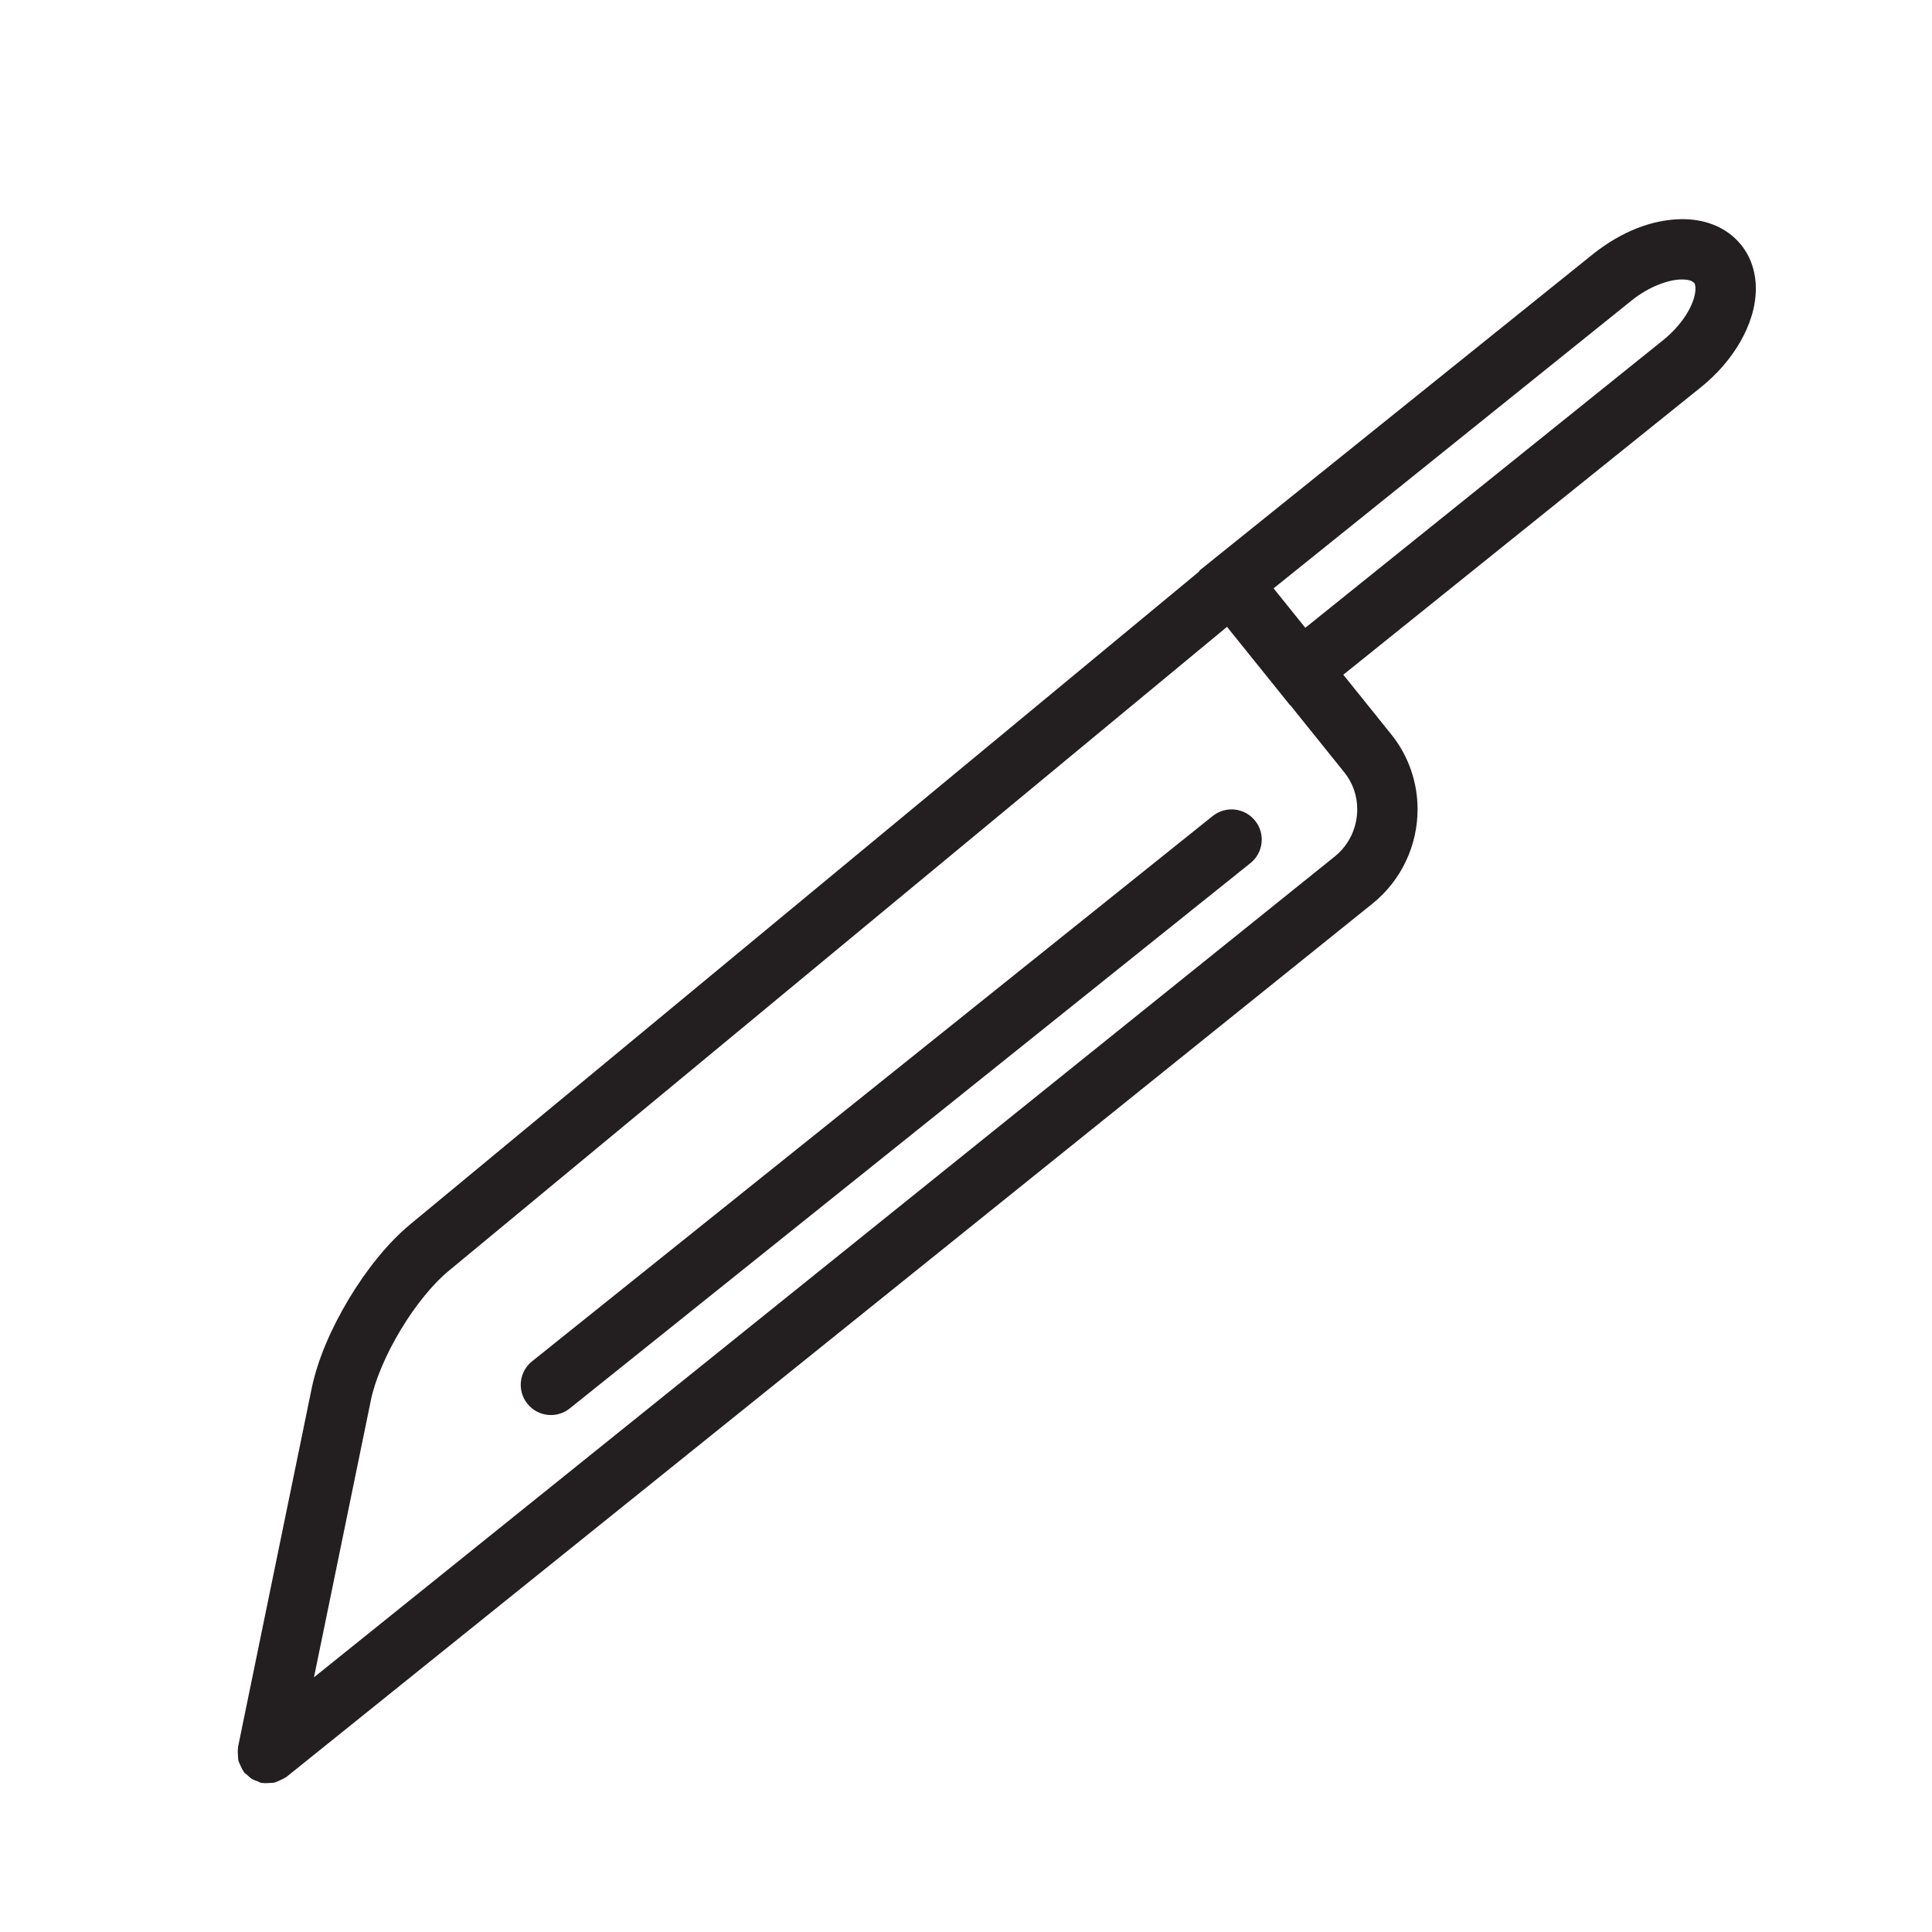
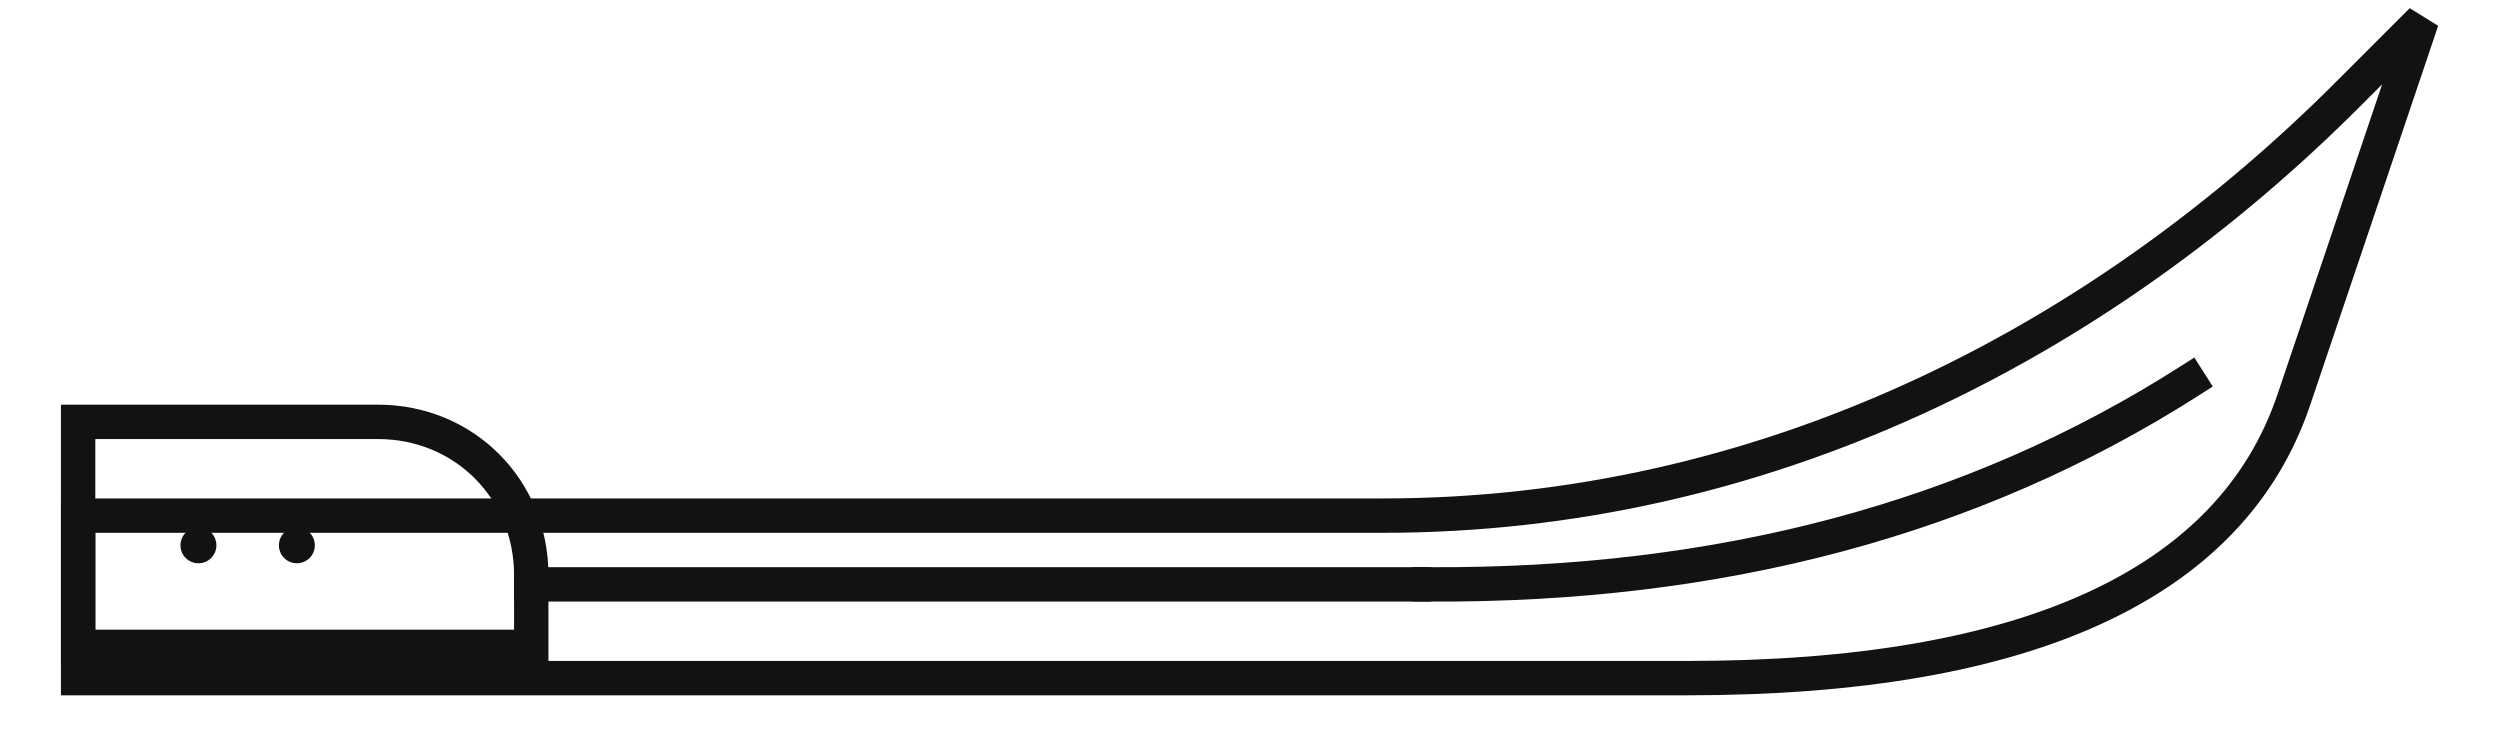
- <svg xmlns="http://www.w3.org/2000/svg" width="800px" height="800px" viewBox="0 0 64 64" enable-background="new 0 0 64 64" id="Layer_1" version="1.1" xml:space="preserve">
-   <g>
-     <path d="M57.679,8.114L57.679,8.114c-0.246-0.308-0.569-0.53-0.908-0.665c-0.339-0.135-0.694-0.19-1.046-0.19   c-1.004,0.008-2.029,0.423-2.943,1.149h0L39.758,18.88c-0.027,0.021-0.039,0.053-0.063,0.076l-26.11,21.605h0   c-0.763,0.635-1.453,1.514-2.03,2.469c-0.573,0.958-1.025,1.979-1.228,2.951l-2.444,11.9c-0.003,0.016,0.002,0.03,0,0.046   c-0.011,0.07-0.005,0.14-0.001,0.211c0.003,0.061,0.001,0.12,0.015,0.178c0.014,0.059,0.043,0.111,0.068,0.167   c0.029,0.064,0.054,0.128,0.096,0.185c0.01,0.013,0.012,0.029,0.022,0.042c0.03,0.037,0.071,0.056,0.105,0.087   c0.05,0.048,0.098,0.095,0.158,0.132c0.061,0.037,0.125,0.058,0.19,0.081c0.043,0.015,0.079,0.043,0.125,0.053   c0.016,0.003,0.031-0.002,0.047,0c0.069,0.011,0.136,0.005,0.207,0.001c0.062-0.003,0.123-0.001,0.182-0.016   c0.057-0.014,0.107-0.043,0.162-0.066c0.066-0.029,0.131-0.056,0.189-0.098c0.013-0.01,0.028-0.012,0.041-0.021l35.975-28.928h0   c0.982-0.791,1.496-1.958,1.495-3.126c0.001-0.869-0.285-1.753-0.871-2.481c-0.674-0.838-1.261-1.568-1.589-1.977l11.84-9.518h0   c0.552-0.444,0.994-0.96,1.311-1.511c0.314-0.552,0.512-1.141,0.515-1.761C58.168,9.07,58.023,8.541,57.679,8.114z M44.96,26.809   c-0.001,0.59-0.256,1.172-0.749,1.567h0l-33.81,27.187l1.885-9.179c0.129-0.645,0.499-1.522,0.983-2.323   c0.479-0.803,1.081-1.541,1.59-1.958h0l25.787-21.338l1.66,2.063c0,0.001,0,0.002,0.001,0.003s0.002,0.001,0.003,0.002l0.416,0.518   c0.008,0.01,0.02,0.014,0.028,0.023c0.235,0.293,0.939,1.168,1.775,2.208C44.82,25.941,44.959,26.37,44.96,26.809z M55.916,10.326   c-0.18,0.315-0.463,0.654-0.83,0.948h0l-11.846,9.522l-1.051-1.306l11.846-9.524h0c0.599-0.49,1.284-0.716,1.689-0.708   c0.142,0,0.244,0.023,0.302,0.048l0.092,0.06h0c0.018,0.024,0.044,0.061,0.046,0.195C56.168,9.725,56.099,10.012,55.916,10.326z" fill="#231F20" />
-     <path d="M40.172,27.032L17.625,45.095c-0.431,0.345-0.501,0.975-0.155,1.405c0.345,0.432,0.975,0.501,1.405,0.155   l22.547-18.063c0.431-0.345,0.501-0.975,0.155-1.405C41.232,26.756,40.603,26.687,40.172,27.032z" fill="#231F20" />
+ <svg xmlns="http://www.w3.org/2000/svg" viewBox="0 0 160 48" role="img" aria-label="Chef knife divider">
+   <g fill="none" stroke="#111214" stroke-width="2.2" stroke-linecap="square" stroke-linejoin="miter" vector-effect="non-scaling-stroke">
+     <path d="M5 33h83.5c24.2 0 45.7-10.8 62-27.2l4.5-4.5-8.2 24.3c-4 11.8-17.1 17.8-38.8 17.8H5Z" />
+     <path d="M5 27h19.2c5.5 0 9.8 4.3 9.8 9.8v4.6H5Z" />
+     <path d="M34 37.4h56.5" />
+     <path d="M91.5 37.4c18.6.1 34.8-4.2 48.6-13" />
+     <circle cx="12.7" cy="34.9" r="1.15" fill="#111214" stroke="none" />
+     <circle cx="19" cy="34.9" r="1.15" fill="#111214" stroke="none" />
  </g>
</svg>
